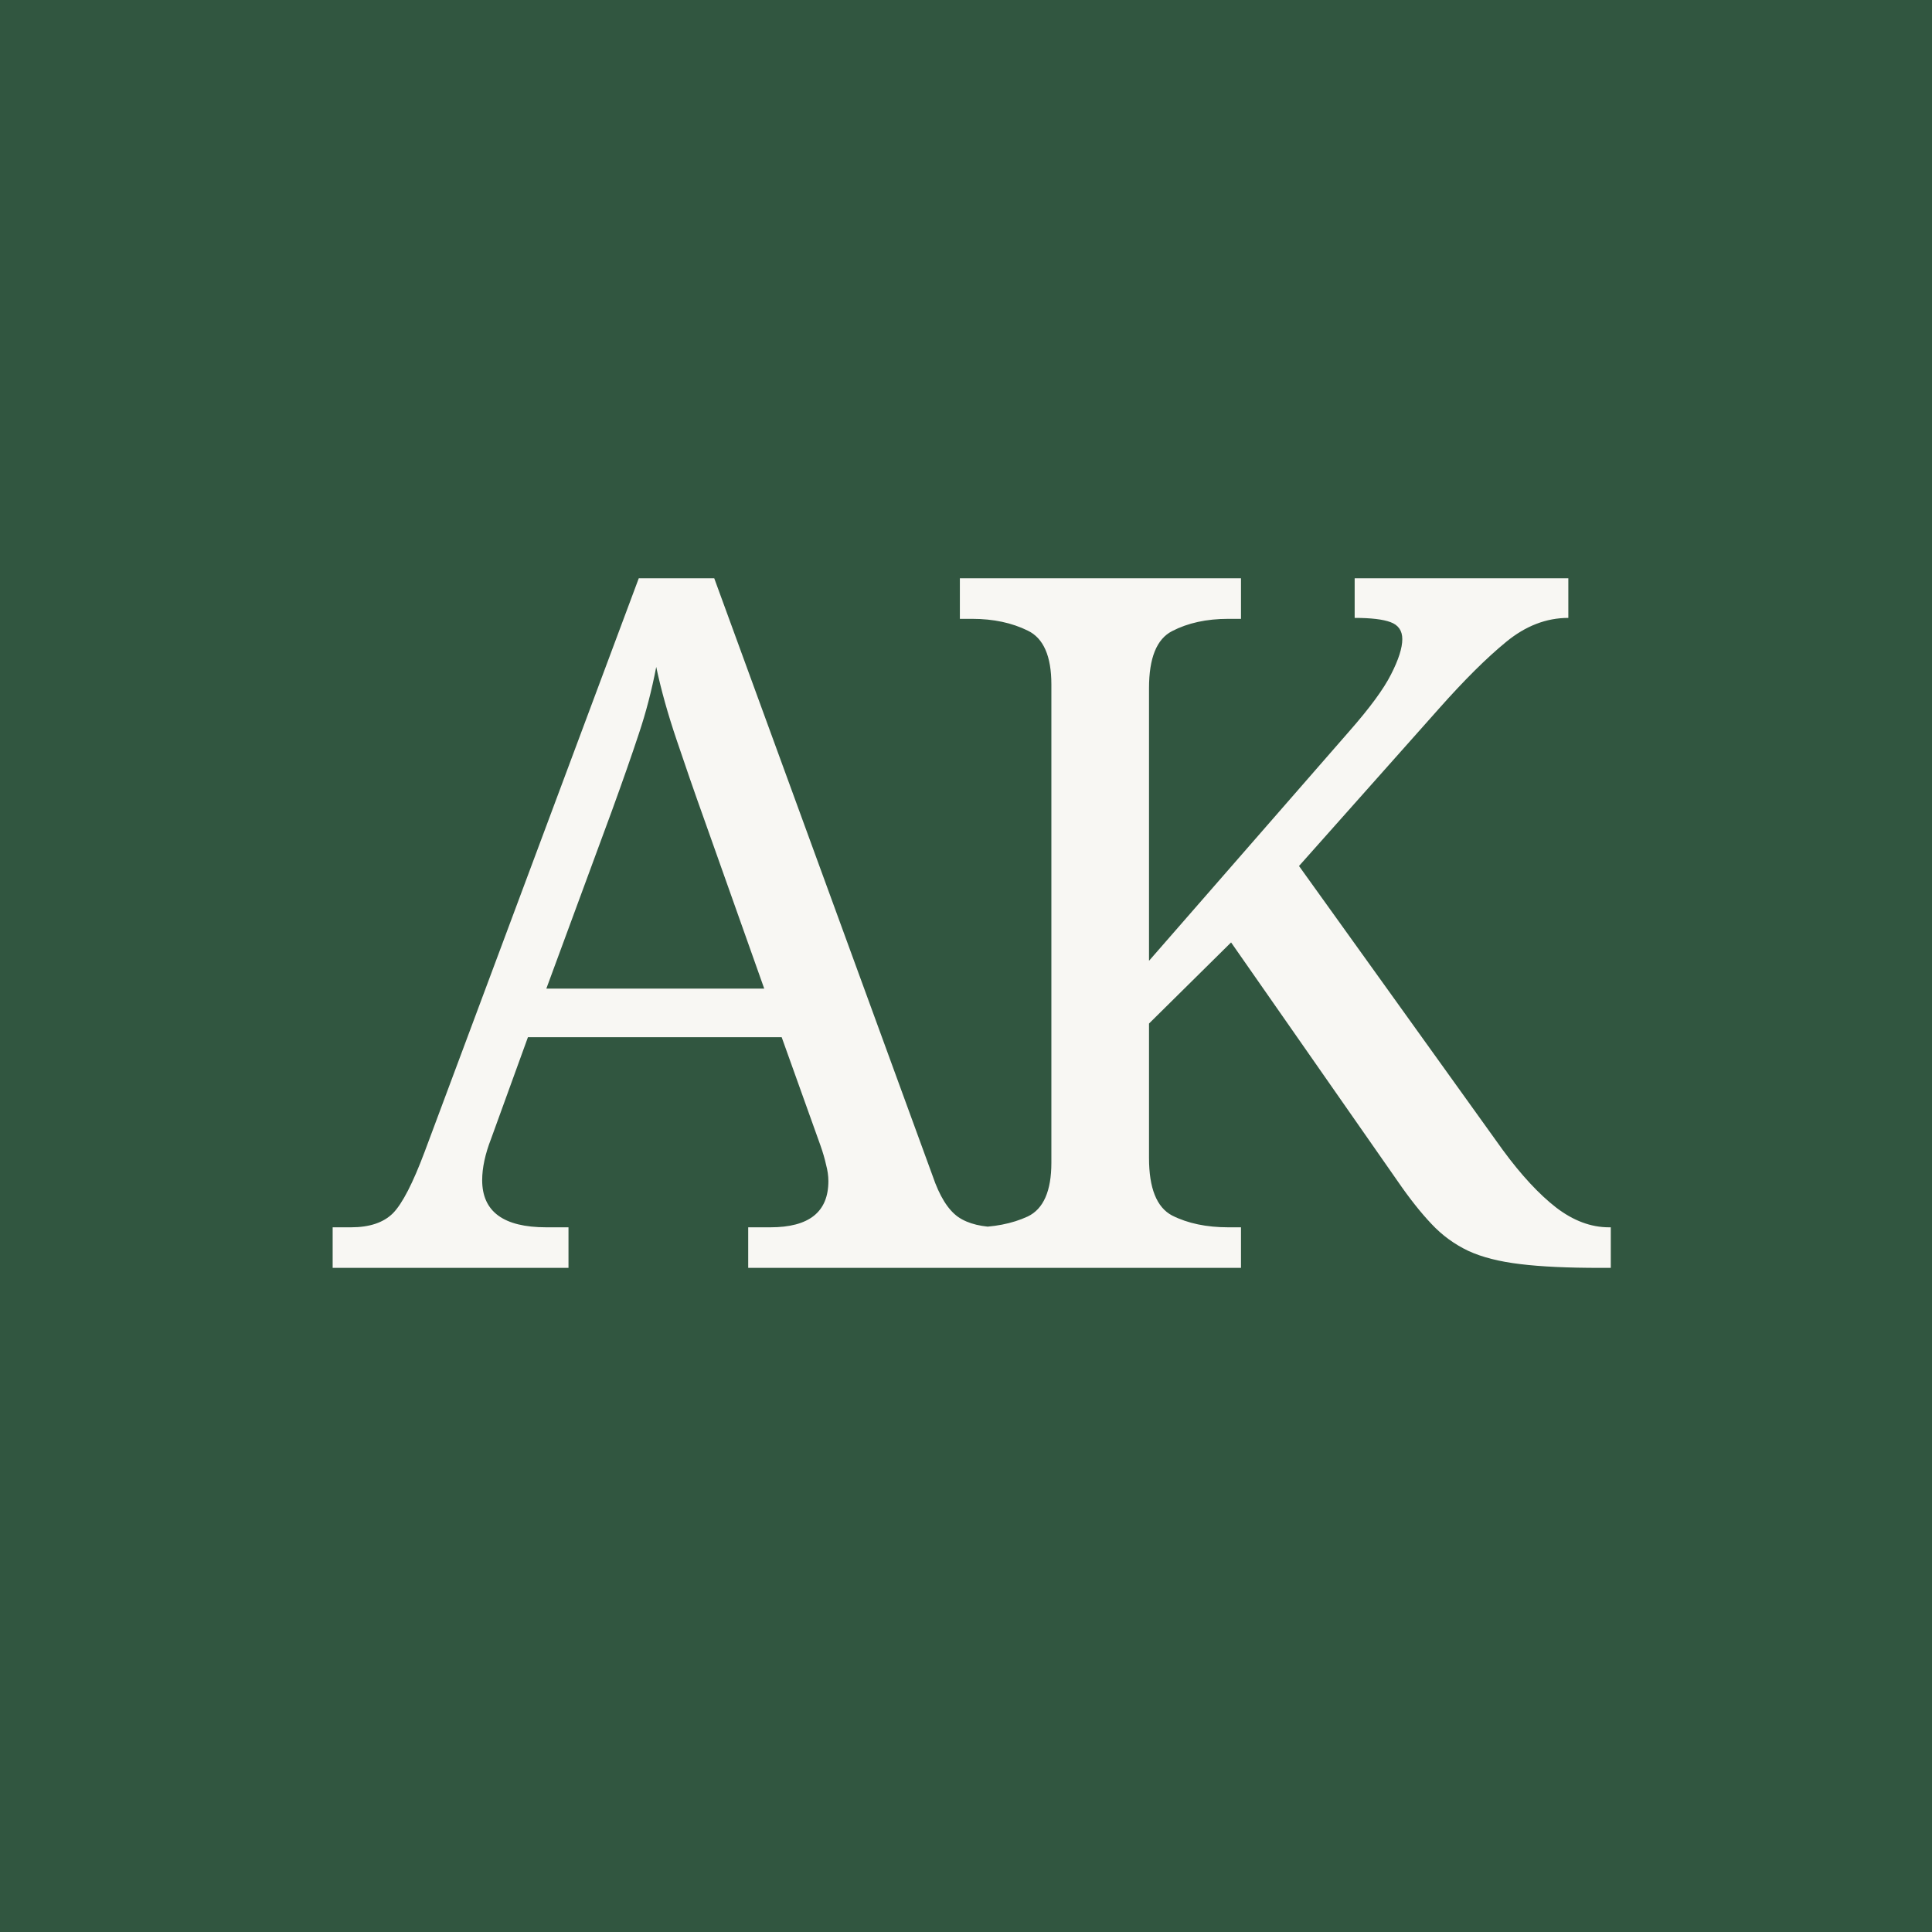
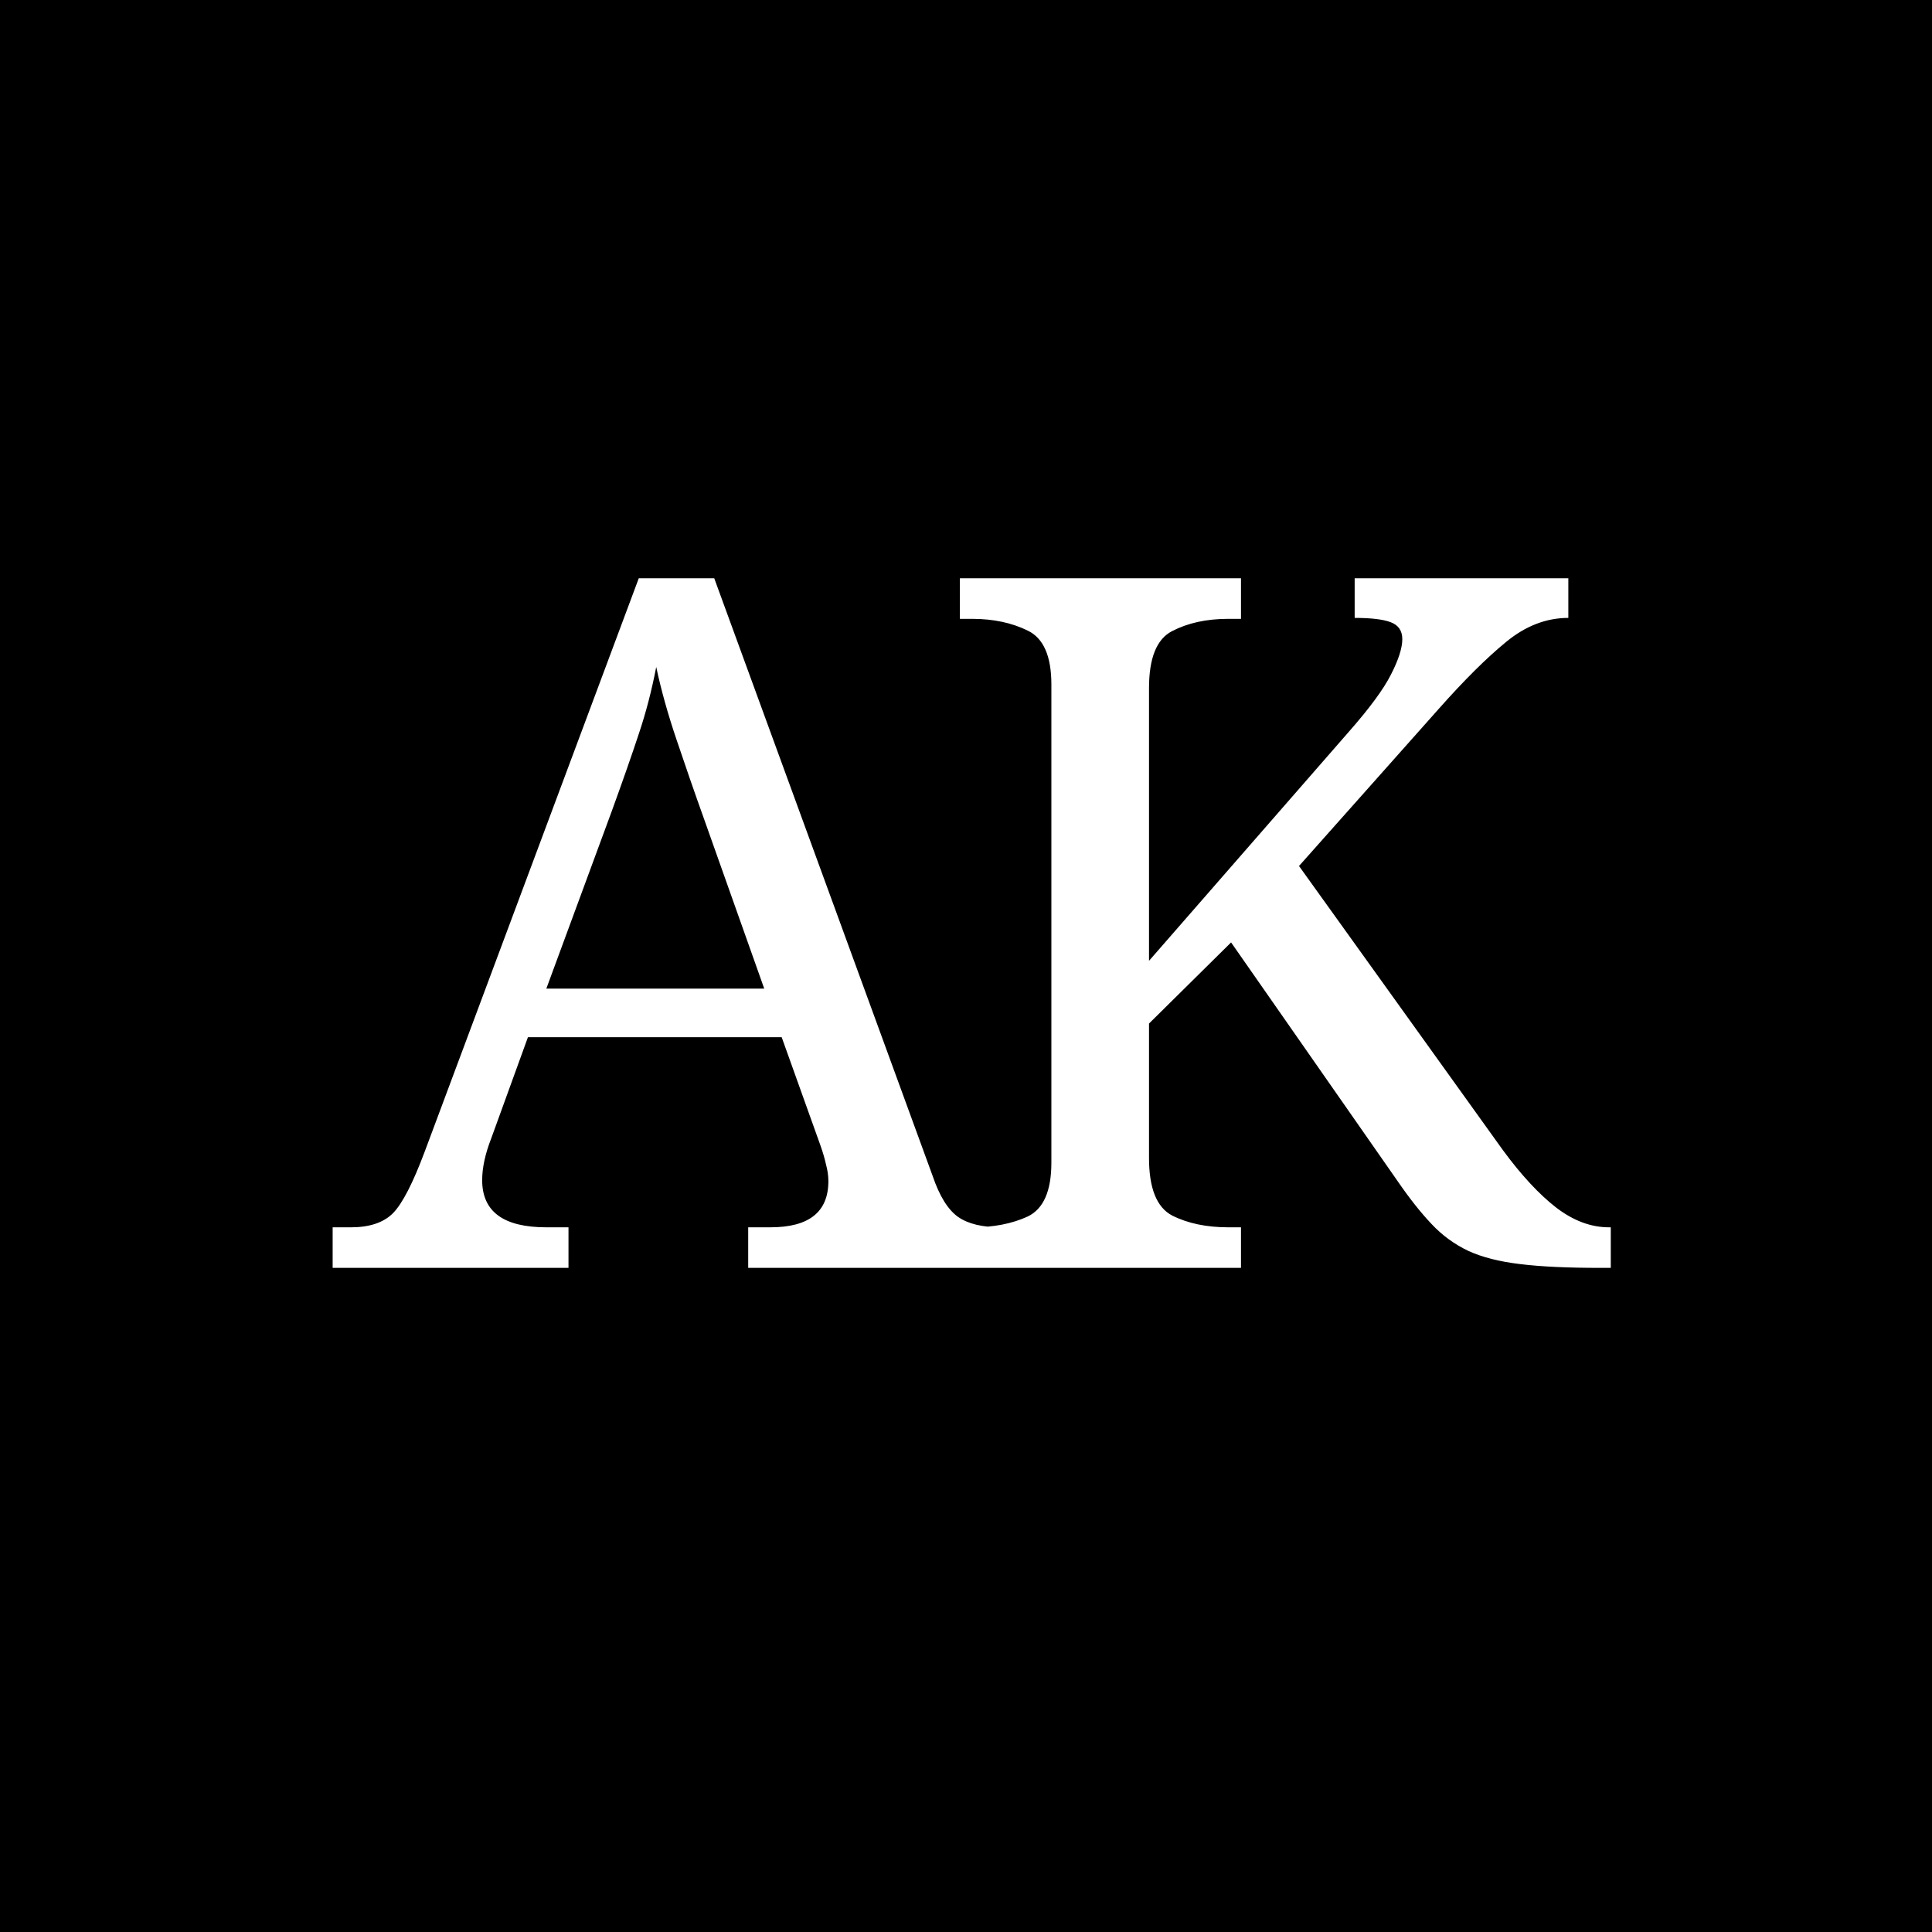
<svg xmlns="http://www.w3.org/2000/svg" viewBox="0 0 64 64">
-   <rect width="64" height="64" fill="#315640" />
-   <text x="32" y="42" text-anchor="middle" font-family="Georgia,serif" font-size="32" letter-spacing="-3" fill="#f8f7f3">AK</text>
+   <rect width="64" height="64" fill="#000000" />
+   <text x="32" y="42" text-anchor="middle" font-family="Georgia,serif" font-size="32" letter-spacing="-3" fill="#ffffff">AK</text>
</svg>
